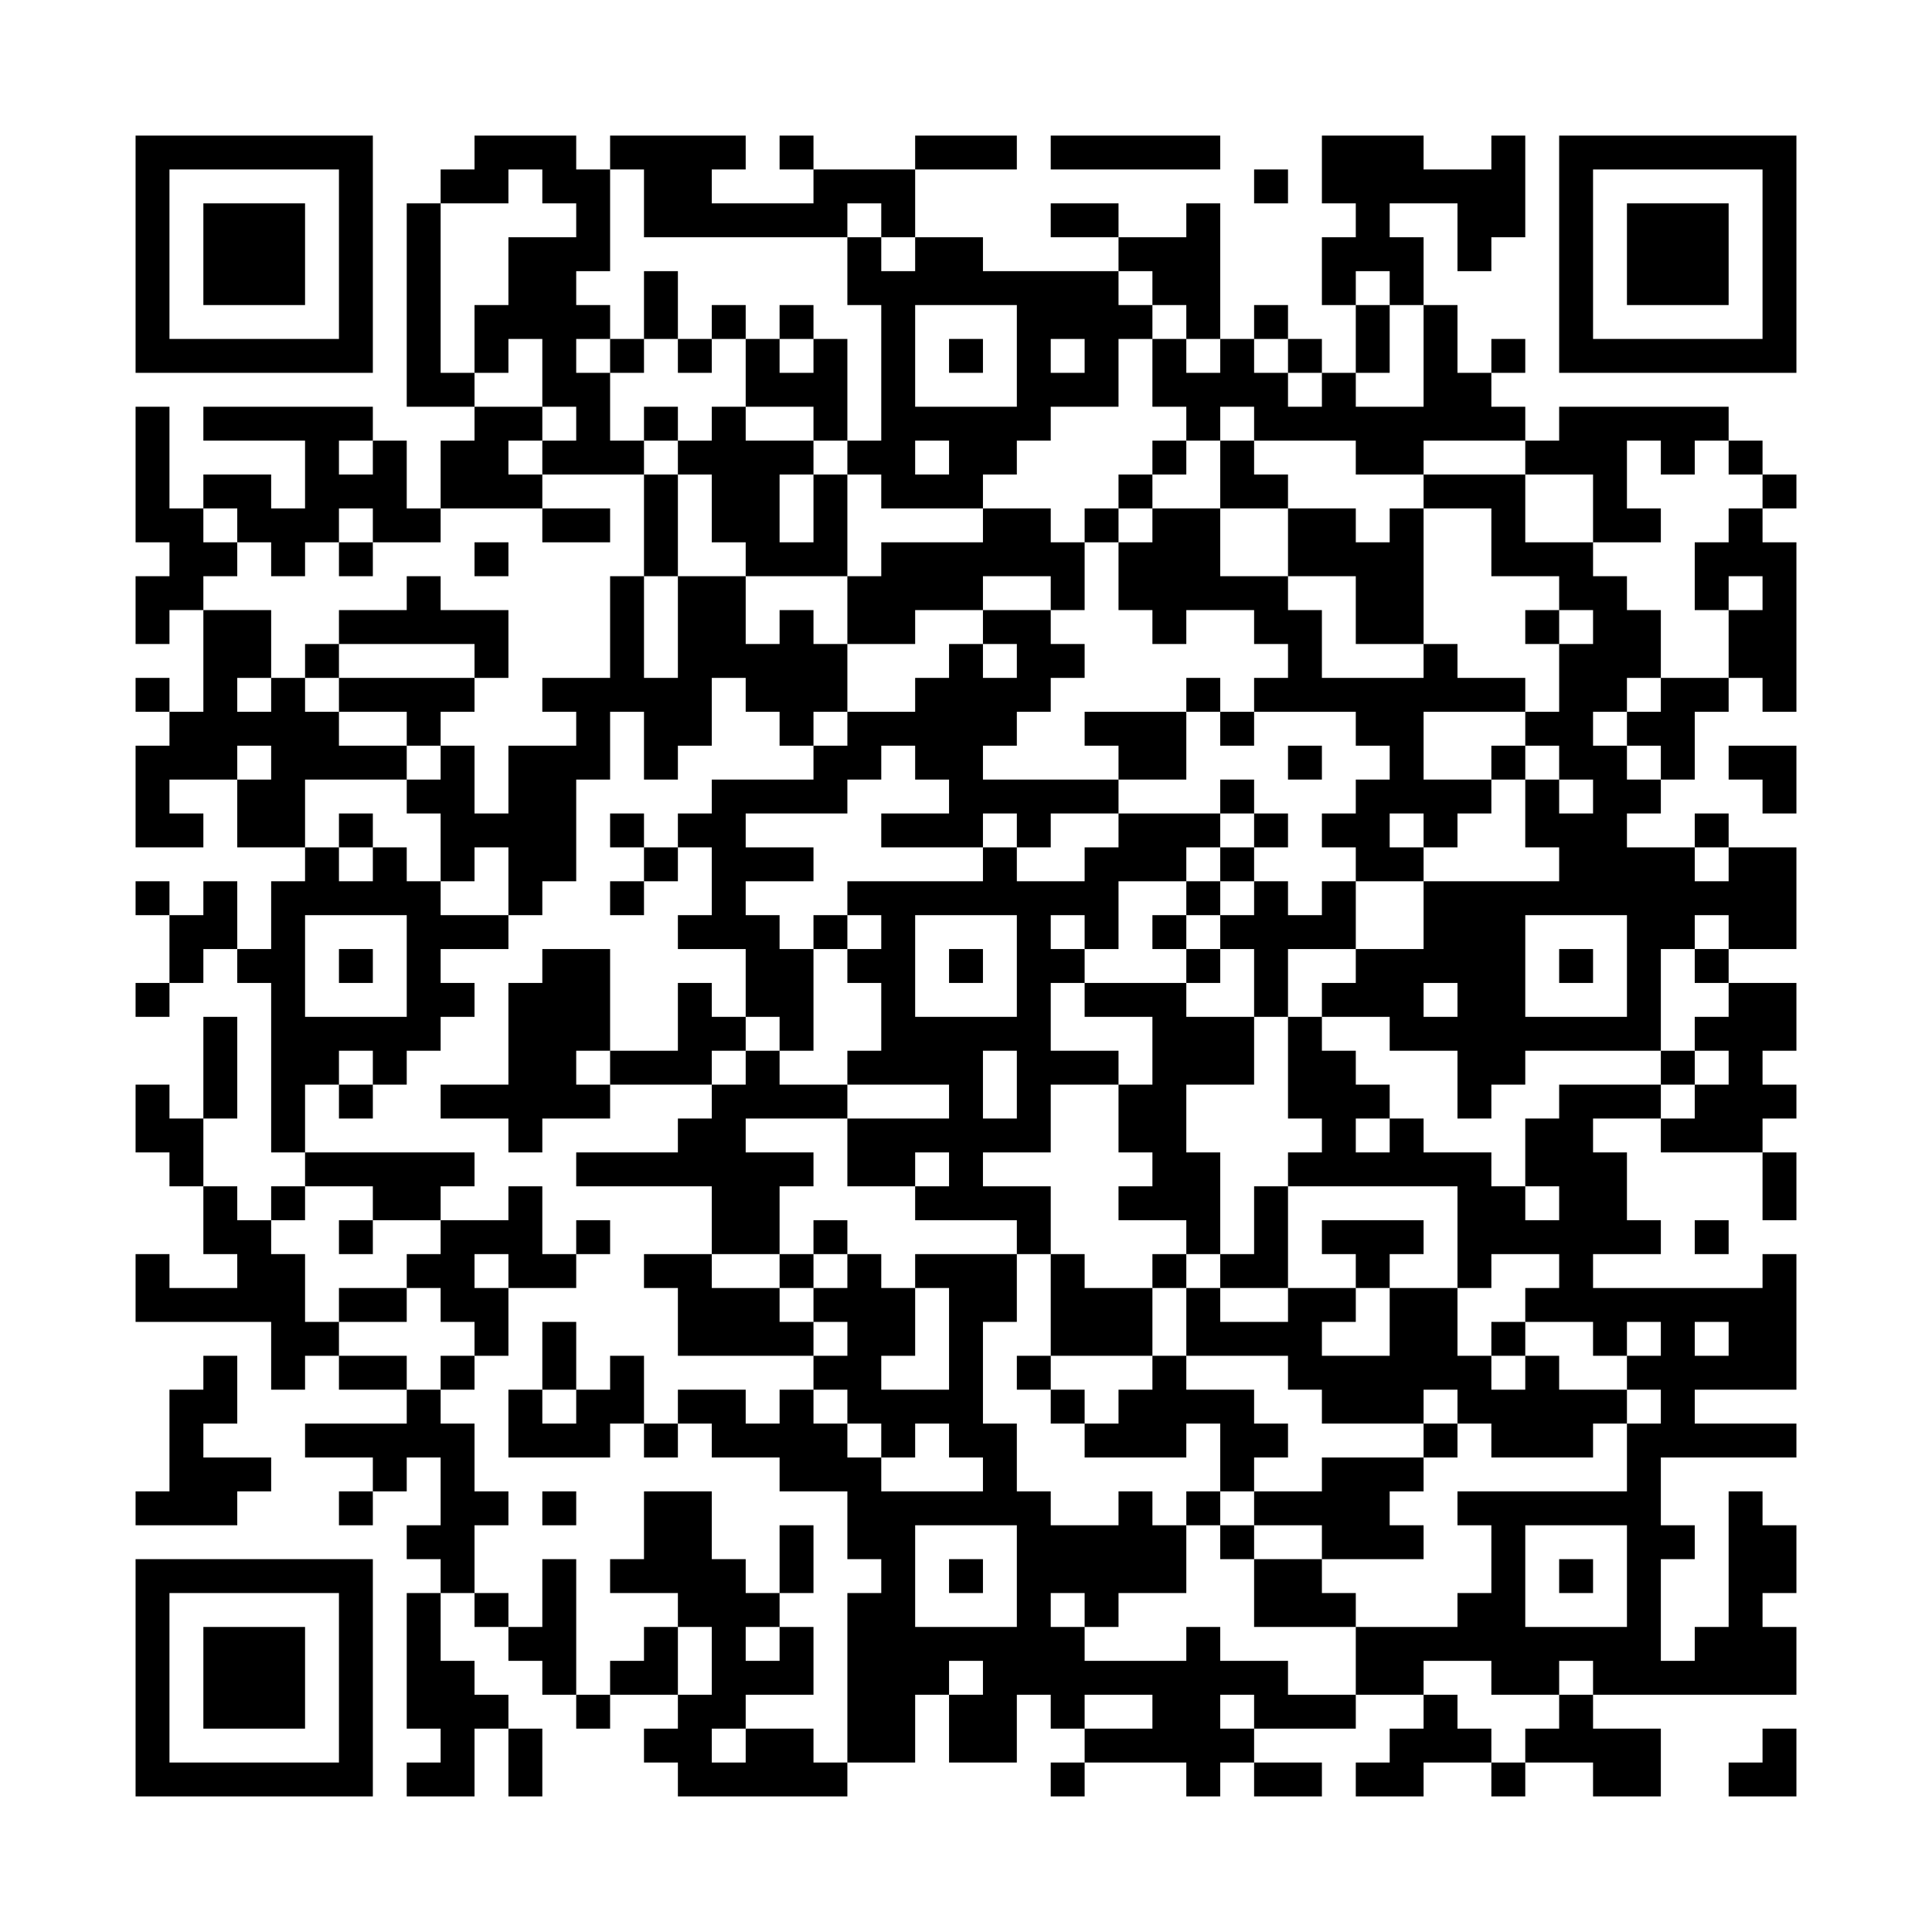
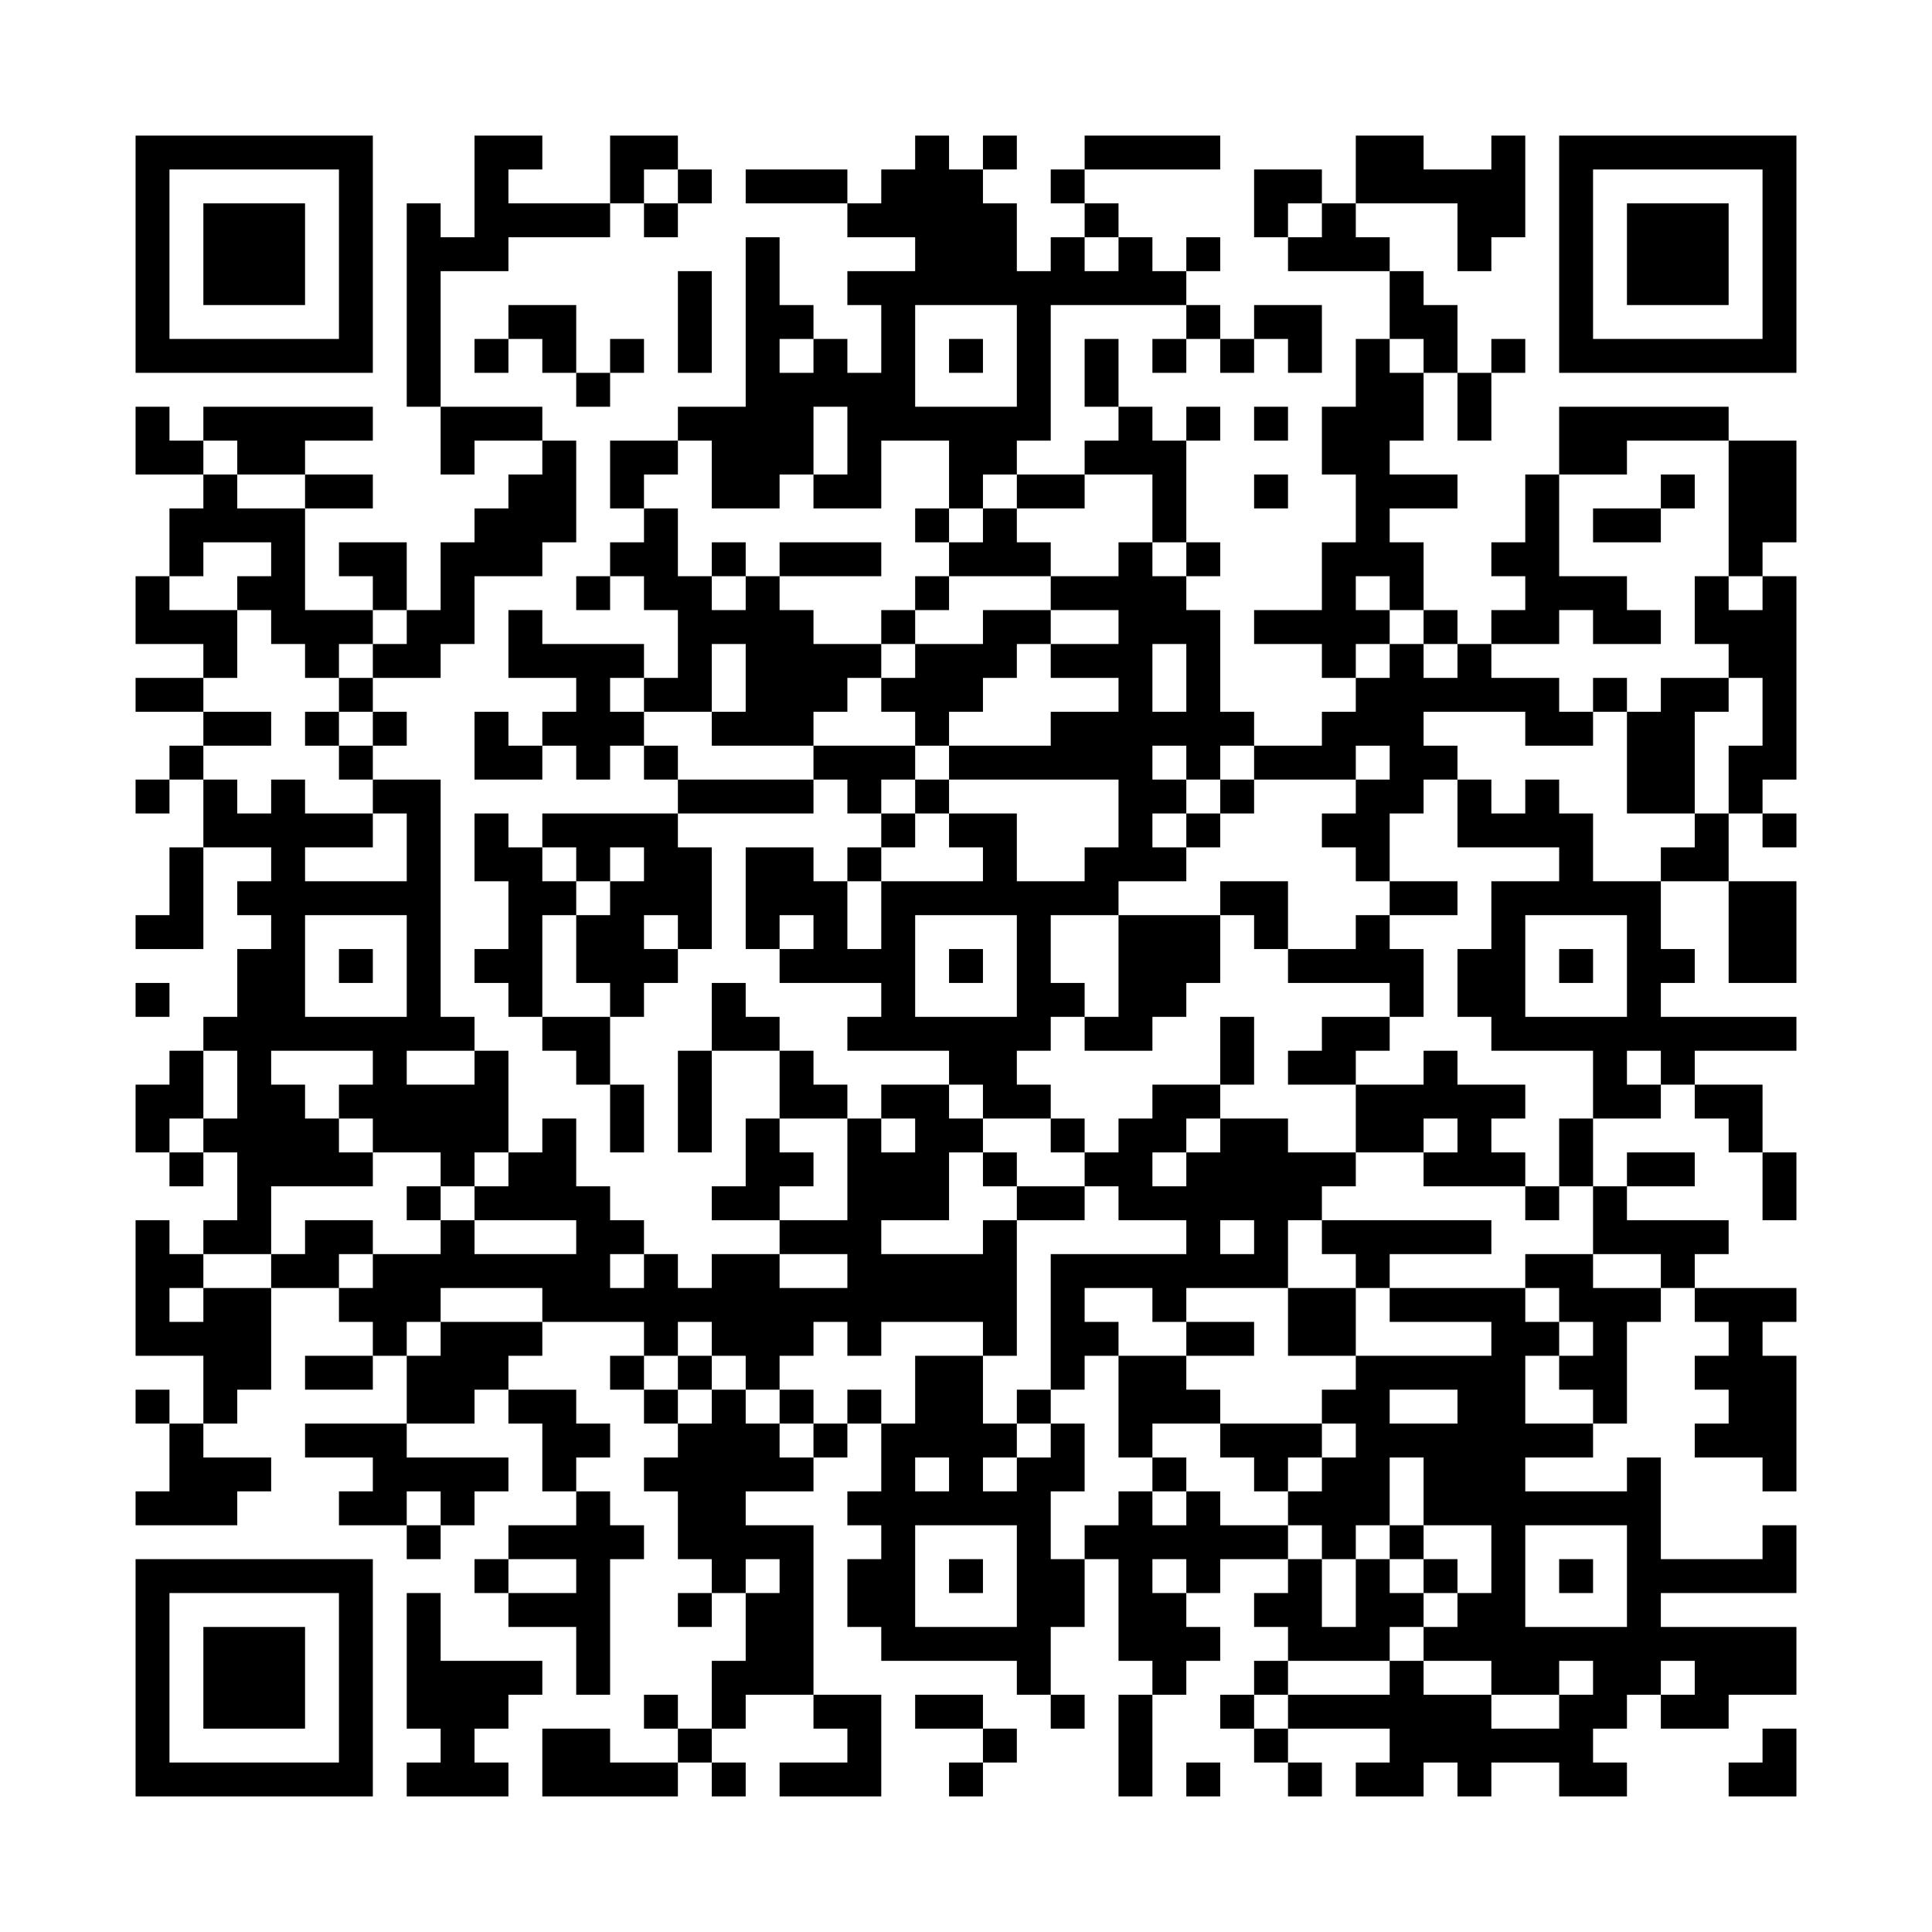
<svg xmlns="http://www.w3.org/2000/svg" viewBox="0 0 57 57">
-   <path d="M4 4h7v7h-7zM14 4h3v1h1v3h-1v1h1v1h-1v1h1v2h1v1h-3v-1h1v-1h-1v-2h-1v1h-1v-2h1v-2h2v-1h-1v-1h-1v1h-2v-1h1zM18 4h4v1h-1v1h3v-1h3v2h-1v-1h-1v1h-6v-2h-1zM23 4h1v1h-1zM27 4h3v1h-3zM31 4h5v1h-5zM39 4h3v1h2v-1h1v3h-1v1h-1v-2h-2v1h1v2h-1v-1h-1v1h-1v-2h1v-1h-1zM46 4h7v7h-7zM5 5v5h5v-5zM37 5h1v1h-1zM47 5v5h5v-5zM6 6h3v3h-3zM12 6h1v5h1v1h-2zM31 6h2v1h-2zM35 6h1v4h-1v-1h-1v-1h-1v-1h2zM48 6h3v3h-3zM25 7h1v1h1v-1h2v1h4v1h1v1h-1v2h-2v1h-1v1h-1v1h-3v-1h-1v-1h1v-4h-1zM19 8h1v2h-1zM21 9h1v1h-1zM23 9h1v1h-1zM27 9v3h3v-3zM37 9h1v1h-1zM40 9h1v2h-1zM42 9h1v2h1v1h1v1h-3v1h-2v-1h-3v-1h-1v1h-1v-1h-1v-2h1v1h1v-1h1v1h1v1h1v-1h1v1h2zM18 10h1v1h-1zM20 10h1v1h-1zM22 10h1v1h1v-1h1v3h-1v-1h-2zM28 10h1v1h-1zM31 10v1h1v-1zM38 10h1v1h-1zM44 10h1v1h-1zM4 12h1v3h1v1h1v1h-1v1h-1v1h-1v-2h1v-1h-1zM6 12h5v1h-1v1h1v-1h1v2h1v1h-2v-1h-1v1h-1v1h-1v-1h-1v-1h-1v-1h2v1h1v-2h-3zM14 12h2v1h-1v1h1v1h-3v-2h1zM19 12h1v1h-1zM21 12h1v1h2v1h-1v2h1v-2h1v3h-3v-1h-1v-2h-1v-1h1zM46 12h5v1h-1v1h-1v-1h-1v2h1v1h-2v-2h-2v-1h1zM27 13v1h1v-1zM34 13h1v1h-1zM36 13h1v1h1v1h-2zM51 13h1v1h-1zM19 14h1v3h-1zM33 14h1v1h-1zM42 14h3v2h2v1h1v1h1v2h-1v1h-1v1h1v1h1v1h-1v1h2v1h1v-1h2v3h-2v-1h-1v1h-1v3h-4v1h-1v1h-1v-2h-2v-1h-2v-1h1v-1h2v-2h4v-1h-1v-2h1v1h1v-1h-1v-1h-1v-1h1v-2h1v-1h-1v-1h-2v-2h-2zM52 14h1v1h-1zM16 15h2v1h-2zM29 15h2v1h1v2h-1v-1h-2v1h-2v1h-2v-2h1v-1h3zM32 15h1v1h-1zM34 15h2v2h2v1h1v2h3v-1h1v1h2v1h-3v2h2v1h-1v1h-1v-1h-1v1h1v1h-2v-1h-1v-1h1v-1h1v-1h-1v-1h-3v-1h1v-1h-1v-1h-2v1h-1v-1h-1v-2h1zM38 15h2v1h1v-1h1v4h-2v-2h-2zM51 15h1v1h1v5h-1v-1h-1v-2h1v-1h-1v1h-1v-2h1zM10 16h1v1h-1zM14 16h1v1h-1zM12 17h1v1h2v2h-1v-1h-4v-1h2zM18 17h1v3h1v-3h2v2h1v-1h1v1h1v2h-1v1h-1v-1h-1v-1h-1v2h-1v1h-1v-2h-1v2h-1v3h-1v1h-1v-2h-1v1h-1v-2h-1v-1h1v-1h1v2h1v-2h2v-1h-1v-1h2zM6 18h2v2h-1v1h1v-1h1v1h1v1h2v1h-3v2h-2v-2h1v-1h-1v1h-2v1h1v1h-2v-3h1v-1h1zM29 18h2v1h1v1h-1v1h-1v1h-1v1h4v1h-2v1h-1v-1h-1v1h-3v-1h2v-1h-1v-1h-1v1h-1v1h-3v1h2v1h-2v1h1v1h1v3h-1v-1h-1v-2h-2v-1h1v-2h-1v-1h1v-1h3v-1h1v-1h2v-1h1v-1h1v1h1v-1h-1zM45 18h1v1h-1zM9 19h1v1h-1zM4 20h1v1h-1zM10 20h4v1h-1v1h-1v-1h-2zM35 20h1v1h-1zM49 20h2v1h-1v2h-1v-1h-1v-1h1zM32 21h3v2h-2v-1h-1zM36 21h1v1h-1zM38 22h1v1h-1zM44 22h1v1h-1zM51 22h2v2h-1v-1h-1zM36 23h1v1h-1zM10 24h1v1h-1zM18 24h1v1h-1zM33 24h3v1h-1v1h-2v2h-1v-1h-1v1h1v1h-1v2h2v1h-2v2h-2v1h2v2h-1v-1h-3v-1h1v-1h-1v1h-2v-2h3v-1h-3v-1h1v-2h-1v-1h1v-1h-1v-1h4v-1h1v1h2v-1h1zM37 24h1v1h-1zM50 24h1v1h-1zM9 25h1v1h1v-1h1v1h1v1h2v1h-2v1h1v1h-1v1h-1v1h-1v-1h-1v1h-1v2h-1v-5h-1v-1h1v-2h1zM19 25h1v1h-1zM36 25h1v1h-1zM4 26h1v1h-1zM6 26h1v2h-1v1h-1v-2h1zM18 26h1v1h-1zM35 26h1v1h-1zM37 26h1v1h1v-1h1v2h-2v2h-1v-2h-1v-1h1zM9 27v3h3v-3zM24 27h1v1h-1zM27 27v3h3v-3zM34 27h1v1h-1zM45 27v3h3v-3zM10 28h1v1h-1zM16 28h2v3h-1v1h1v1h-2v1h-1v-1h-2v-1h2v-3h1zM28 28h1v1h-1zM35 28h1v1h-1zM46 28h1v1h-1zM50 28h1v1h-1zM4 29h1v1h-1zM20 29h1v1h1v1h-1v1h-3v-1h2zM32 29h3v1h2v2h-2v2h1v3h-1v-1h-2v-1h1v-1h-1v-2h1v-2h-2zM42 29v1h1v-1zM51 29h2v2h-1v1h1v1h-1v1h-3v-1h1v-1h1v-1h-1v-1h1zM6 30h1v3h-1zM38 30h1v1h1v1h1v1h-1v1h1v-1h1v1h2v1h1v1h1v-1h-1v-2h1v-1h3v1h-2v1h1v2h1v1h-2v1h5v-1h1v4h-3v1h3v1h-4v2h1v1h-1v3h1v-1h1v-4h1v1h1v2h-1v1h1v2h-6v-1h-1v1h-2v-1h-2v1h-2v-2h3v-1h1v-2h-1v-1h5v-2h1v-1h-1v-1h1v-1h-1v1h-1v-1h-2v-1h1v-1h-2v1h-1v-3h-5v-1h1v-1h-1zM22 31h1v1h2v1h-3v1h2v1h-1v2h-2v-2h-4v-1h3v-1h1v-1h1zM29 31v2h1v-2zM49 31h1v1h-1zM4 32h1v1h1v2h-1v-1h-1zM10 32h1v1h-1zM9 34h5v1h-1v1h-2v-1h-2zM52 34h1v2h-1zM6 35h1v1h1v1h1v2h1v1h-1v1h-1v-2h-4v-2h1v1h2v-1h-1zM8 35h1v1h-1zM15 35h1v2h1v1h-2v-1h-1v1h1v2h-1v-1h-1v-1h-1v-1h1v-1h2zM37 35h1v3h-2v-1h1zM10 36h1v1h-1zM17 36h1v1h-1zM24 36h1v1h-1zM39 36h3v1h-1v1h-1v-1h-1zM50 36h1v1h-1zM19 37h2v1h2v1h1v1h-4v-2h-1zM23 37h1v1h-1zM25 37h1v1h1v2h-1v1h2v-3h-1v-1h3v2h-1v3h1v2h1v1h2v-1h1v1h1v2h-2v1h-1v-1h-1v1h1v1h3v-1h1v1h2v1h2v1h-3v-1h-1v1h1v1h-1v1h-1v-1h-3v-1h2v-1h-2v1h-1v-1h-1v2h-2v-2h1v-1h-1v1h-1v2h-2v-5h1v-1h-1v-2h-2v-1h-2v-1h-1v-1h2v1h1v-1h1v1h1v1h1v1h3v-1h-1v-1h-1v1h-1v-1h-1v-1h-1v-1h1v-1h-1v-1h1zM31 37h1v1h2v2h-3zM34 37h1v1h-1zM10 38h2v1h-2zM35 38h1v1h2v-1h2v1h-1v1h2v-2h2v2h1v1h1v-1h1v1h2v1h-1v1h-3v-1h-1v-1h-1v1h-3v-1h-1v-1h-3zM16 39h1v2h-1zM44 39h1v1h-1zM50 39v1h1v-1zM6 40h1v2h-1v1h2v1h-1v1h-3v-1h1v-3h1zM10 40h2v1h-2zM13 40h1v1h-1zM18 40h1v2h-1v1h-3v-2h1v1h1v-1h1zM30 40h1v1h-1zM34 40h1v1h2v1h1v1h-1v1h-1v-2h-1v1h-3v-1h1v-1h1zM12 41h1v1h1v2h1v1h-1v2h-1v-1h-1v-1h1v-2h-1v1h-1v-1h-2v-1h3zM31 41h1v1h-1zM19 42h1v1h-1zM42 42h1v1h-1zM39 43h3v1h-1v1h1v1h-3v-1h-2v-1h2zM10 44h1v1h-1zM16 44h1v1h-1zM19 44h2v2h1v1h1v1h-1v1h1v-1h1v2h-2v1h-1v1h1v-1h2v1h1v1h-5v-1h-1v-1h1v-1h1v-2h-1v-1h-2v-1h1zM35 44h1v1h-1zM23 45h1v2h-1zM27 45v3h3v-3zM36 45h1v1h-1zM45 45v3h3v-3zM4 46h7v7h-7zM16 46h1v4h-1v-1h-1v-1h1zM28 46h1v1h-1zM37 46h2v1h1v1h-3zM46 46h1v1h-1zM5 47v5h5v-5zM12 47h1v2h1v1h1v1h-1v2h-2v-1h1v-1h-1zM14 47h1v1h-1zM6 48h3v3h-3zM19 48h1v2h-2v-1h1zM17 50h1v1h-1zM42 50h1v1h1v1h-2v1h-2v-1h1v-1h1zM46 50h1v1h2v2h-2v-1h-2v-1h1zM15 51h1v2h-1zM52 51h1v2h-2v-1h1zM31 52h1v1h-1zM37 52h2v1h-2zM44 52h1v1h-1z" />
+   <path d="M4 4h7v7h-7zM14 4h2v1h-1v1h3v1h-3v1h-2v4h-1v-6h1v1h1zM18 4h2v1h-1v1h-1zM27 4h1v1h1v1h1v2h1v-1h1v1h1v-1h1v1h1v1h-4v4h-1v1h-1v1h-1v-2h-2v2h-2v-1h1v-2h-1v2h-1v1h-2v-2h-1v-1h2v-5h1v2h1v1h-1v1h1v-1h1v1h1v-2h-1v-1h2v-1h-2v-1h1v-1h1zM29 4h1v1h-1zM32 4h4v1h-4zM40 4h2v1h2v-1h1v3h-1v1h-1v-2h-3zM46 4h7v7h-7zM5 5v5h5v-5zM20 5h1v1h-1zM22 5h3v1h-3zM31 5h1v1h-1zM37 5h2v1h-1v1h-1zM47 5v5h5v-5zM6 6h3v3h-3zM19 6h1v1h-1zM32 6h1v1h-1zM39 6h1v1h1v1h-3v-1h1zM48 6h3v3h-3zM35 7h1v1h-1zM20 8h1v3h-1zM41 8h1v1h1v2h-1v-1h-1zM15 9h2v2h-1v-1h-1zM27 9v3h3v-3zM35 9h1v1h-1zM37 9h2v2h-1v-1h-1zM14 10h1v1h-1zM18 10h1v1h-1zM28 10h1v1h-1zM32 10h1v2h-1zM34 10h1v1h-1zM36 10h1v1h-1zM40 10h1v1h1v2h-1v1h2v1h-2v1h1v2h-1v-1h-1v1h1v1h-1v1h-1v-1h-2v-1h2v-2h1v-2h-1v-2h1zM44 10h1v1h-1zM17 11h1v1h-1zM43 11h1v2h-1zM4 12h1v1h1v1h-2zM6 12h5v1h-2v1h-2v-1h-1zM13 12h3v1h-2v1h-1zM33 12h1v1h1v3h-1v-2h-2v-1h1zM35 12h1v1h-1zM37 12h1v1h-1zM46 12h5v1h-3v1h-2zM16 13h1v3h-1v1h-2v2h-1v1h-2v-1h1v-1h1v-2h1v-1h1v-1h1zM18 13h2v1h-1v1h-1zM51 13h2v3h-1v1h-1zM6 14h1v1h2v3h2v1h-1v1h-1v-1h-1v-1h-1v-1h1v-1h-2v1h-1v-2h1zM9 14h2v1h-2zM30 14h2v1h-2zM37 14h1v1h-1zM45 14h1v3h2v1h1v1h-2v-1h-1v1h-2v-1h1v-1h-1v-1h1zM49 14h1v1h-1zM19 15h1v2h1v1h1v-1h1v1h1v1h2v1h-1v1h-1v1h-3v-1h1v-2h-1v2h-2v-1h1v-2h-1v-1h-1v-1h1zM27 15h1v1h-1zM29 15h1v1h1v1h-3v-1h1zM47 15h2v1h-2zM10 16h2v2h-1v-1h-1zM21 16h1v1h-1zM23 16h3v1h-3zM33 16h1v1h1v1h1v3h1v1h-1v1h-1v-1h-1v1h1v1h-1v1h1v1h-2v1h-2v2h1v1h-1v1h-1v1h1v1h-2v-1h-1v-1h-3v-1h1v-1h-3v-1h1v-1h-1v1h-1v-3h2v1h1v2h1v-2h3v-1h-1v-1h2v2h2v-1h1v-2h-5v-1h3v-1h2v-1h-2v-1h2v-1h-2v-1h2zM35 16h1v1h-1zM4 17h1v1h2v2h-1v-1h-2zM17 17h1v1h-1zM27 17h1v1h-1zM50 17h1v1h1v-1h1v6h-1v1h-1v-2h1v-2h-1v-1h-1zM15 18h1v1h3v1h-1v1h1v1h-1v1h-1v-1h-1v-1h1v-1h-2zM26 18h1v1h-1zM29 18h2v1h-1v1h-1v1h-1v1h-1v-1h-1v-1h1v-1h2zM42 18h1v1h-1zM34 19v2h1v-2zM41 19h1v1h1v-1h1v1h2v1h1v1h-2v-1h-3v1h1v1h-1v1h-1v2h-1v-1h-1v-1h1v-1h1v-1h-1v1h-3v-1h2v-1h1v-1h1zM4 20h2v1h-2zM10 20h1v1h-1zM47 20h1v1h-1zM49 20h2v1h-1v3h-2v-3h1zM6 21h2v1h-2zM9 21h1v1h-1zM11 21h1v1h-1zM14 21h1v1h1v1h-2zM5 22h1v1h-1zM10 22h1v1h-1zM19 22h1v1h-1zM24 22h3v1h-1v1h-1v-1h-1zM4 23h1v1h-1zM6 23h1v1h1v-1h1v1h2v1h-2v1h3v-2h-1v-1h2v7h1v1h-2v1h2v-1h1v3h-1v1h-1v-1h-2v-1h-1v-1h1v-1h-3v1h1v1h1v1h1v1h-3v2h-2v-1h1v-2h-1v-1h1v-2h-1v-1h1v-2h1v-1h-1v-1h1v-1h-2zM20 23h4v1h-4zM27 23h1v1h-1zM36 23h1v1h-1zM43 23h1v1h1v-1h1v1h1v2h2v2h1v1h-1v1h4v1h-3v1h-1v-1h-1v1h1v1h-2v-2h-3v-1h-1v-2h1v-2h2v-1h-3zM14 24h1v1h1v1h1v1h-1v3h-1v-1h-1v-1h1v-2h-1zM16 24h4v1h1v3h-1v-1h-1v1h1v1h-1v1h-1v-1h-1v-2h1v-1h1v-1h-1v1h-1v-1h-1zM26 24h1v1h-1zM35 24h1v1h-1zM50 24h1v2h-2v-1h1zM52 24h1v1h-1zM5 25h1v3h-2v-1h1zM25 25h1v1h-1zM36 26h2v2h-1v-1h-1zM41 26h2v1h-2zM51 26h2v3h-2zM9 27v3h3v-3zM27 27v3h3v-3zM33 27h3v2h-1v1h-1v1h-2v-1h1zM40 27h1v1h1v2h-1v-1h-3v-1h2zM45 27v3h3v-3zM10 28h1v1h-1zM28 28h1v1h-1zM46 28h1v1h-1zM4 29h1v1h-1zM21 29h1v1h1v1h-2zM16 30h2v2h-1v-1h-1zM36 30h1v2h-1zM39 30h2v1h-1v1h-2v-1h1zM5 31h1v2h-1v1h-1v-2h1zM20 31h1v3h-1zM23 31h1v1h1v1h-2zM42 31h1v1h2v1h-1v1h1v1h-3v-1h1v-1h-1v1h-2v-2h2zM18 32h1v2h-1zM26 32h2v1h1v1h-1v2h-2v1h3v-1h1v4h-1v-1h-3v1h-1v-1h-1v1h-1v1h-1v-1h-1v-1h-1v1h-1v-1h-3v-1h-3v1h-1v1h-1v-1h-1v-1h1v-1h2v-1h1v1h3v-1h-3v-1h1v-1h1v-1h1v2h1v1h1v1h-1v1h1v-1h1v1h1v-1h2v1h2v-1h-2v-1h2v-3h1v1h1v-1h-1zM34 32h2v1h-1v1h-1v1h1v-1h1v-1h2v1h2v1h-1v1h-1v2h-3v1h-1v-1h-2v1h1v1h-1v1h-1v-4h4v-1h-2v-1h-1v-1h1v-1h1zM50 32h2v2h-1v-1h-1zM22 33h1v1h1v1h-1v1h-2v-1h1zM31 33h1v1h-1zM46 33h1v2h-1zM5 34h1v1h-1zM29 34h1v1h-1zM48 34h2v1h-2zM52 34h1v2h-1zM12 35h1v1h-1zM30 35h2v1h-2zM45 35h1v1h-1zM47 35h1v1h3v1h-1v1h-1v-1h-2zM4 36h1v1h1v1h-1v1h1v-1h2v3h-1v1h-1v-2h-2zM9 36h2v1h-1v1h-2v-1h1zM36 36v1h1v-1zM39 36h5v1h-3v1h-1v-1h-1zM45 37h2v1h2v1h-1v3h-1v-1h-1v-1h1v-1h-1v-1h-1zM38 38h2v2h-2zM41 38h4v1h1v1h-1v2h2v1h-2v1h3v-1h1v3h3v-1h1v2h-4v1h4v2h-2v1h-2v-1h1v-1h-1v1h-1v1h-1v1h1v1h-2v-1h-2v1h-1v-1h-1v1h-2v-1h1v-1h-3v-1h3v-1h1v1h2v1h2v-1h1v-1h-1v1h-2v-1h-2v-1h1v-1h1v-2h-2v-2h-1v2h-1v1h-1v-1h-1v-1h1v-1h1v-1h-1v-1h1v-1h4v-1h-3zM50 38h3v1h-1v1h1v4h-1v-1h-2v-1h1v-1h-1v-1h1v-1h-1zM13 39h3v1h-1v1h-1v1h-2v-2h1zM35 39h2v1h-2zM9 40h2v1h-2zM18 40h1v1h-1zM20 40h1v1h-1zM27 40h2v2h1v1h-1v1h1v-1h1v-1h1v2h-1v2h1v2h-1v2h-1v-1h-4v-1h-1v-2h1v-1h-1v-1h1v-2h1zM33 40h2v1h1v1h-2v1h-1zM4 41h1v1h-1zM15 41h2v1h1v1h-1v1h-1v-2h-1zM19 41h1v1h-1zM21 41h1v1h1v1h1v1h-2v1h2v5h-2v1h-1v-2h1v-2h1v-1h-1v1h-1v-1h-1v-2h-1v-1h1v-1h1zM23 41h1v1h-1zM25 41h1v1h-1zM30 41h1v1h-1zM41 41v1h2v-1zM5 42h1v1h2v1h-1v1h-3v-1h1zM9 42h3v1h3v1h-1v1h-1v-1h-1v1h-2v-1h1v-1h-2zM24 42h1v1h-1zM36 42h3v1h-1v1h-1v-1h-1zM27 43v1h1v-1zM34 43h1v1h-1zM17 44h1v1h1v1h-1v4h-1v-2h-2v-1h2v-1h-2v-1h2zM33 44h1v1h1v-1h1v1h2v1h-2v1h-1v-1h-1v1h1v1h1v1h-1v1h-1v-1h-1v-3h-1v-1h1zM12 45h1v1h-1zM27 45v3h3v-3zM41 45h1v1h-1zM45 45v3h3v-3zM4 46h7v7h-7zM14 46h1v1h-1zM28 46h1v1h-1zM38 46h1v2h1v-2h1v1h1v1h-1v1h-3v-1h-1v-1h1zM42 46h1v1h-1zM46 46h1v1h-1zM5 47v5h5v-5zM12 47h1v2h3v1h-1v1h-1v1h1v1h-3v-1h1v-1h-1zM20 47h1v1h-1zM6 48h3v3h-3zM37 49h1v1h-1zM19 50h1v1h-1zM24 50h2v3h-3v-1h2v-1h-1zM27 50h2v1h-2zM31 50h1v1h-1zM33 50h1v3h-1zM36 50h1v1h-1zM16 51h2v1h2v1h-4zM20 51h1v1h-1zM29 51h1v1h-1zM37 51h1v1h-1zM52 51h1v2h-2v-1h1zM21 52h1v1h-1zM28 52h1v1h-1zM35 52h1v1h-1zM38 52h1v1h-1z" />
</svg>
